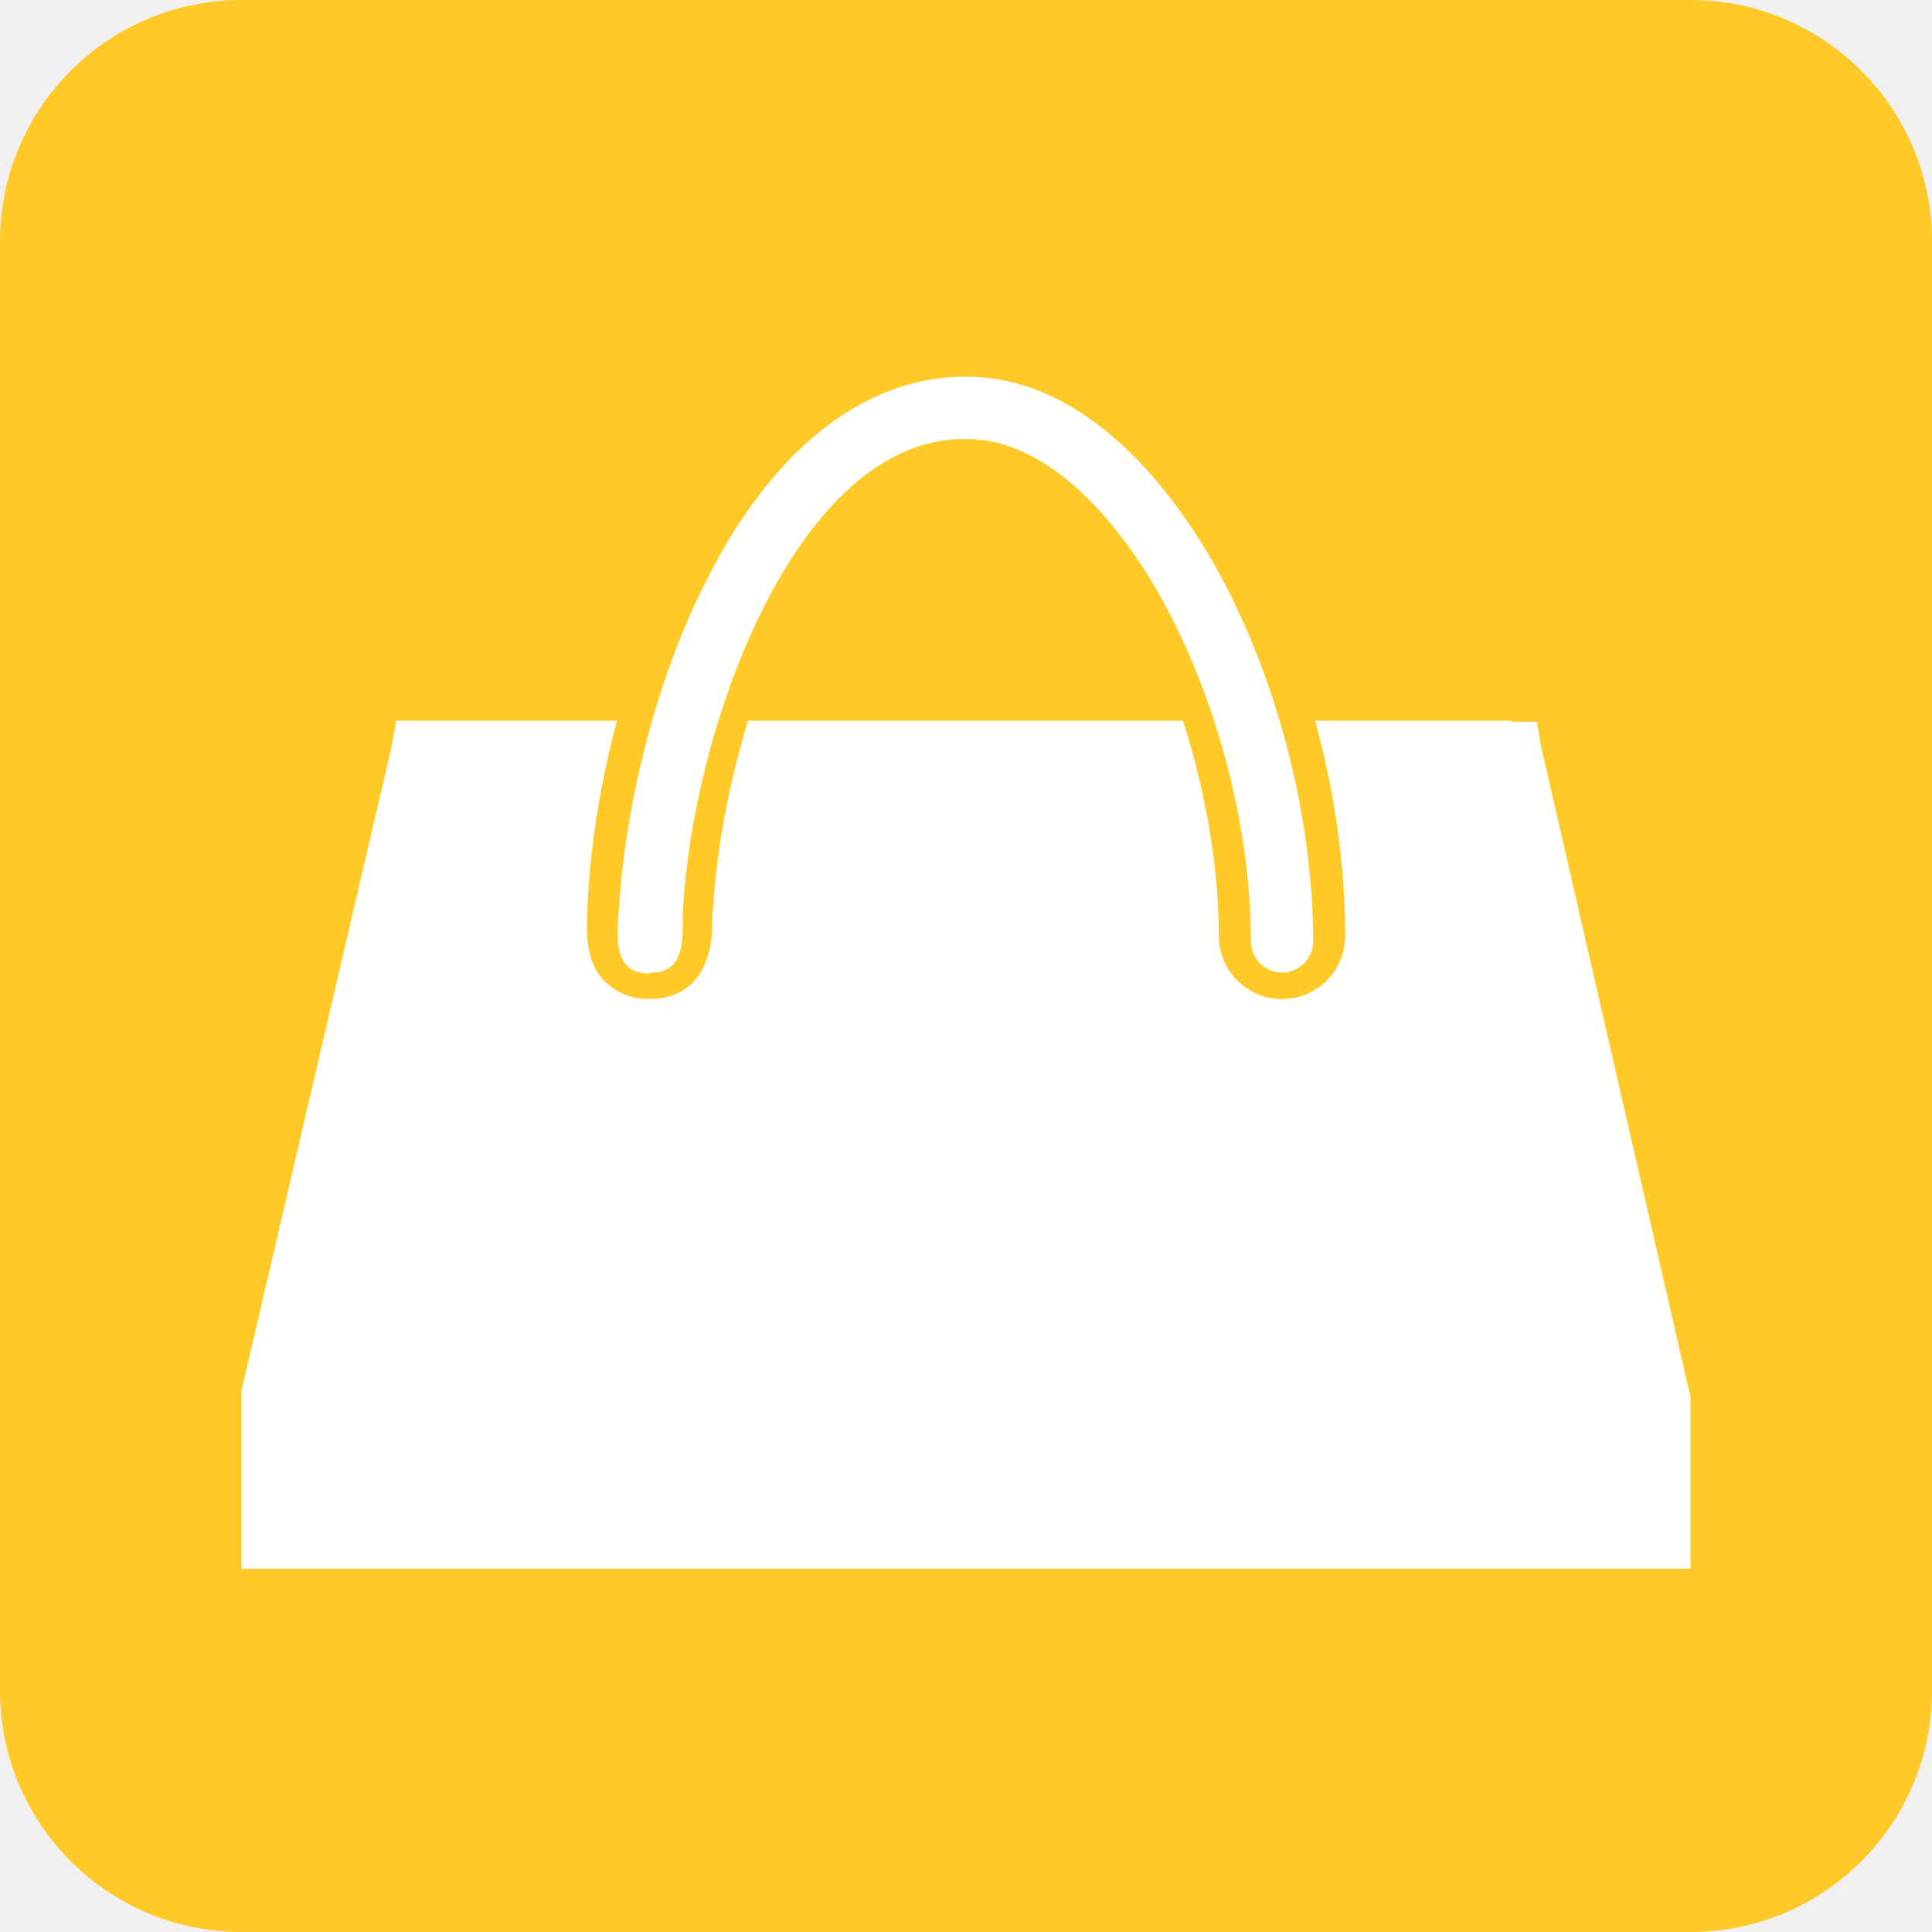
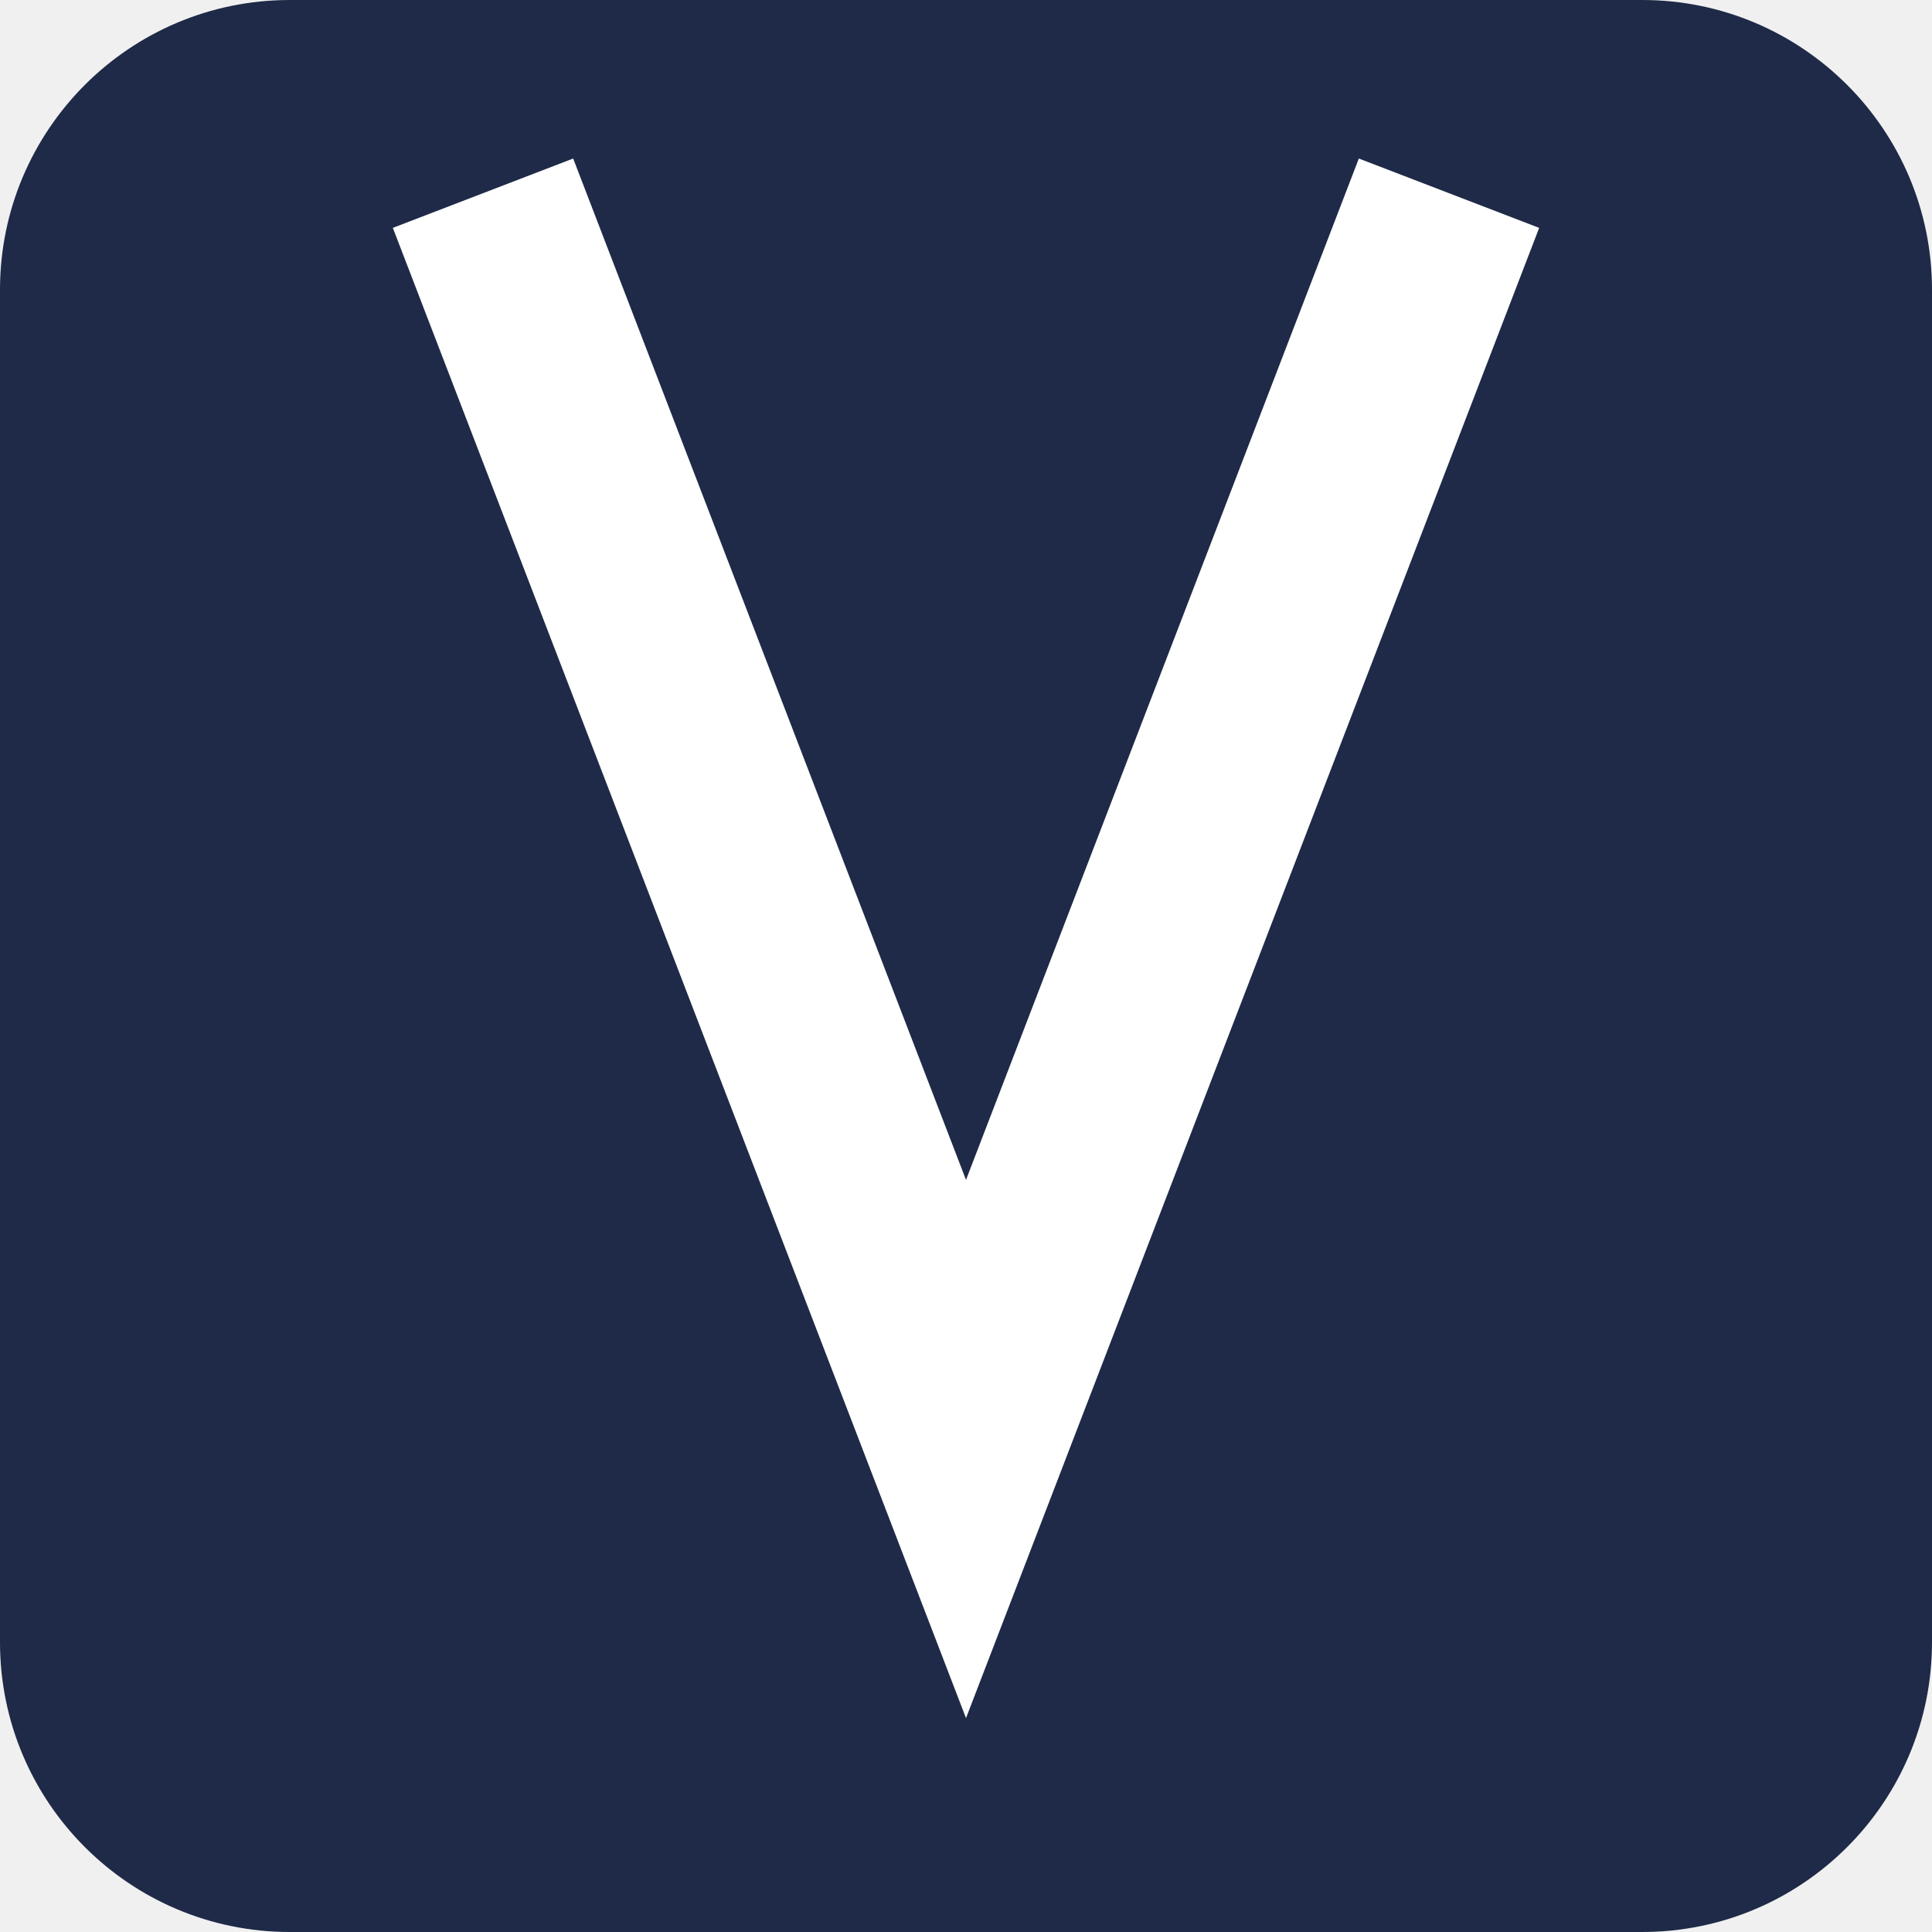
- <svg xmlns="http://www.w3.org/2000/svg" xml:space="preserve" width="2048px" height="2048px" style="shape-rendering:geometricPrecision; text-rendering:geometricPrecision; image-rendering:optimizeQuality; fill-rule:evenodd; clip-rule:evenodd" viewBox="0 0 2048 2048">
-   <defs>
-     <style type="text/css">
-    
-     .fil0 {fill:#FFCA28}
-     .fil1 {fill:#FFFFFE;fill-rule:nonzero}
-    
-   </style>
-   </defs>
-   <g id="Layer_x0020_1">
-     <rect class="fil0" width="2048" height="2048" rx="256" ry="256" />
-     <g id="_617655424">
-       <path class="fil1" d="M1601 765l28 0 5 28 158 688 0 182 -1536 0 0 -189 159 -682 5 -28 28 0 206 0c-17,64 -28,130 -31,192 -1,28 -4,58 15,81 13,15 31,22 50,22 46,0 65,-33 67,-74 0,-8 0,-16 1,-24 4,-63 17,-132 37,-197l461 0c24,75 38,155 38,228 0,37 30,67 67,67 37,0 67,-30 67,-67 0,-74 -11,-152 -32,-228l209 0z" />
-       <path class="fil1" d="M688 1032c-39,0 -34,-41 -32,-67 6,-102 35,-232 88,-340 58,-120 146,-215 261,-225 16,-1 30,-1 46,1 90,12 169,85 229,185 69,116 112,272 112,412 0,18 -15,33 -33,33 -18,0 -33,-15 -33,-33 0,-128 -40,-271 -103,-378 -48,-80 -108,-139 -172,-152 -14,-3 -30,-3 -44,-2 -86,9 -154,88 -202,187 -48,99 -76,218 -81,312 -1,25 5,66 -34,66z" />
-     </g>
-   </g>
+ <svg xmlns="http://www.w3.org/2000/svg" width="100" height="100" viewBox="0 0 100 100">
+   <rect x="0" y="0" width="100" height="100" rx="15" ry="15" fill="#1E2A47" />
+   <path d="M25,10 L50,75 L75,10" stroke="white" stroke-width="10" fill="transparent" />
</svg>
